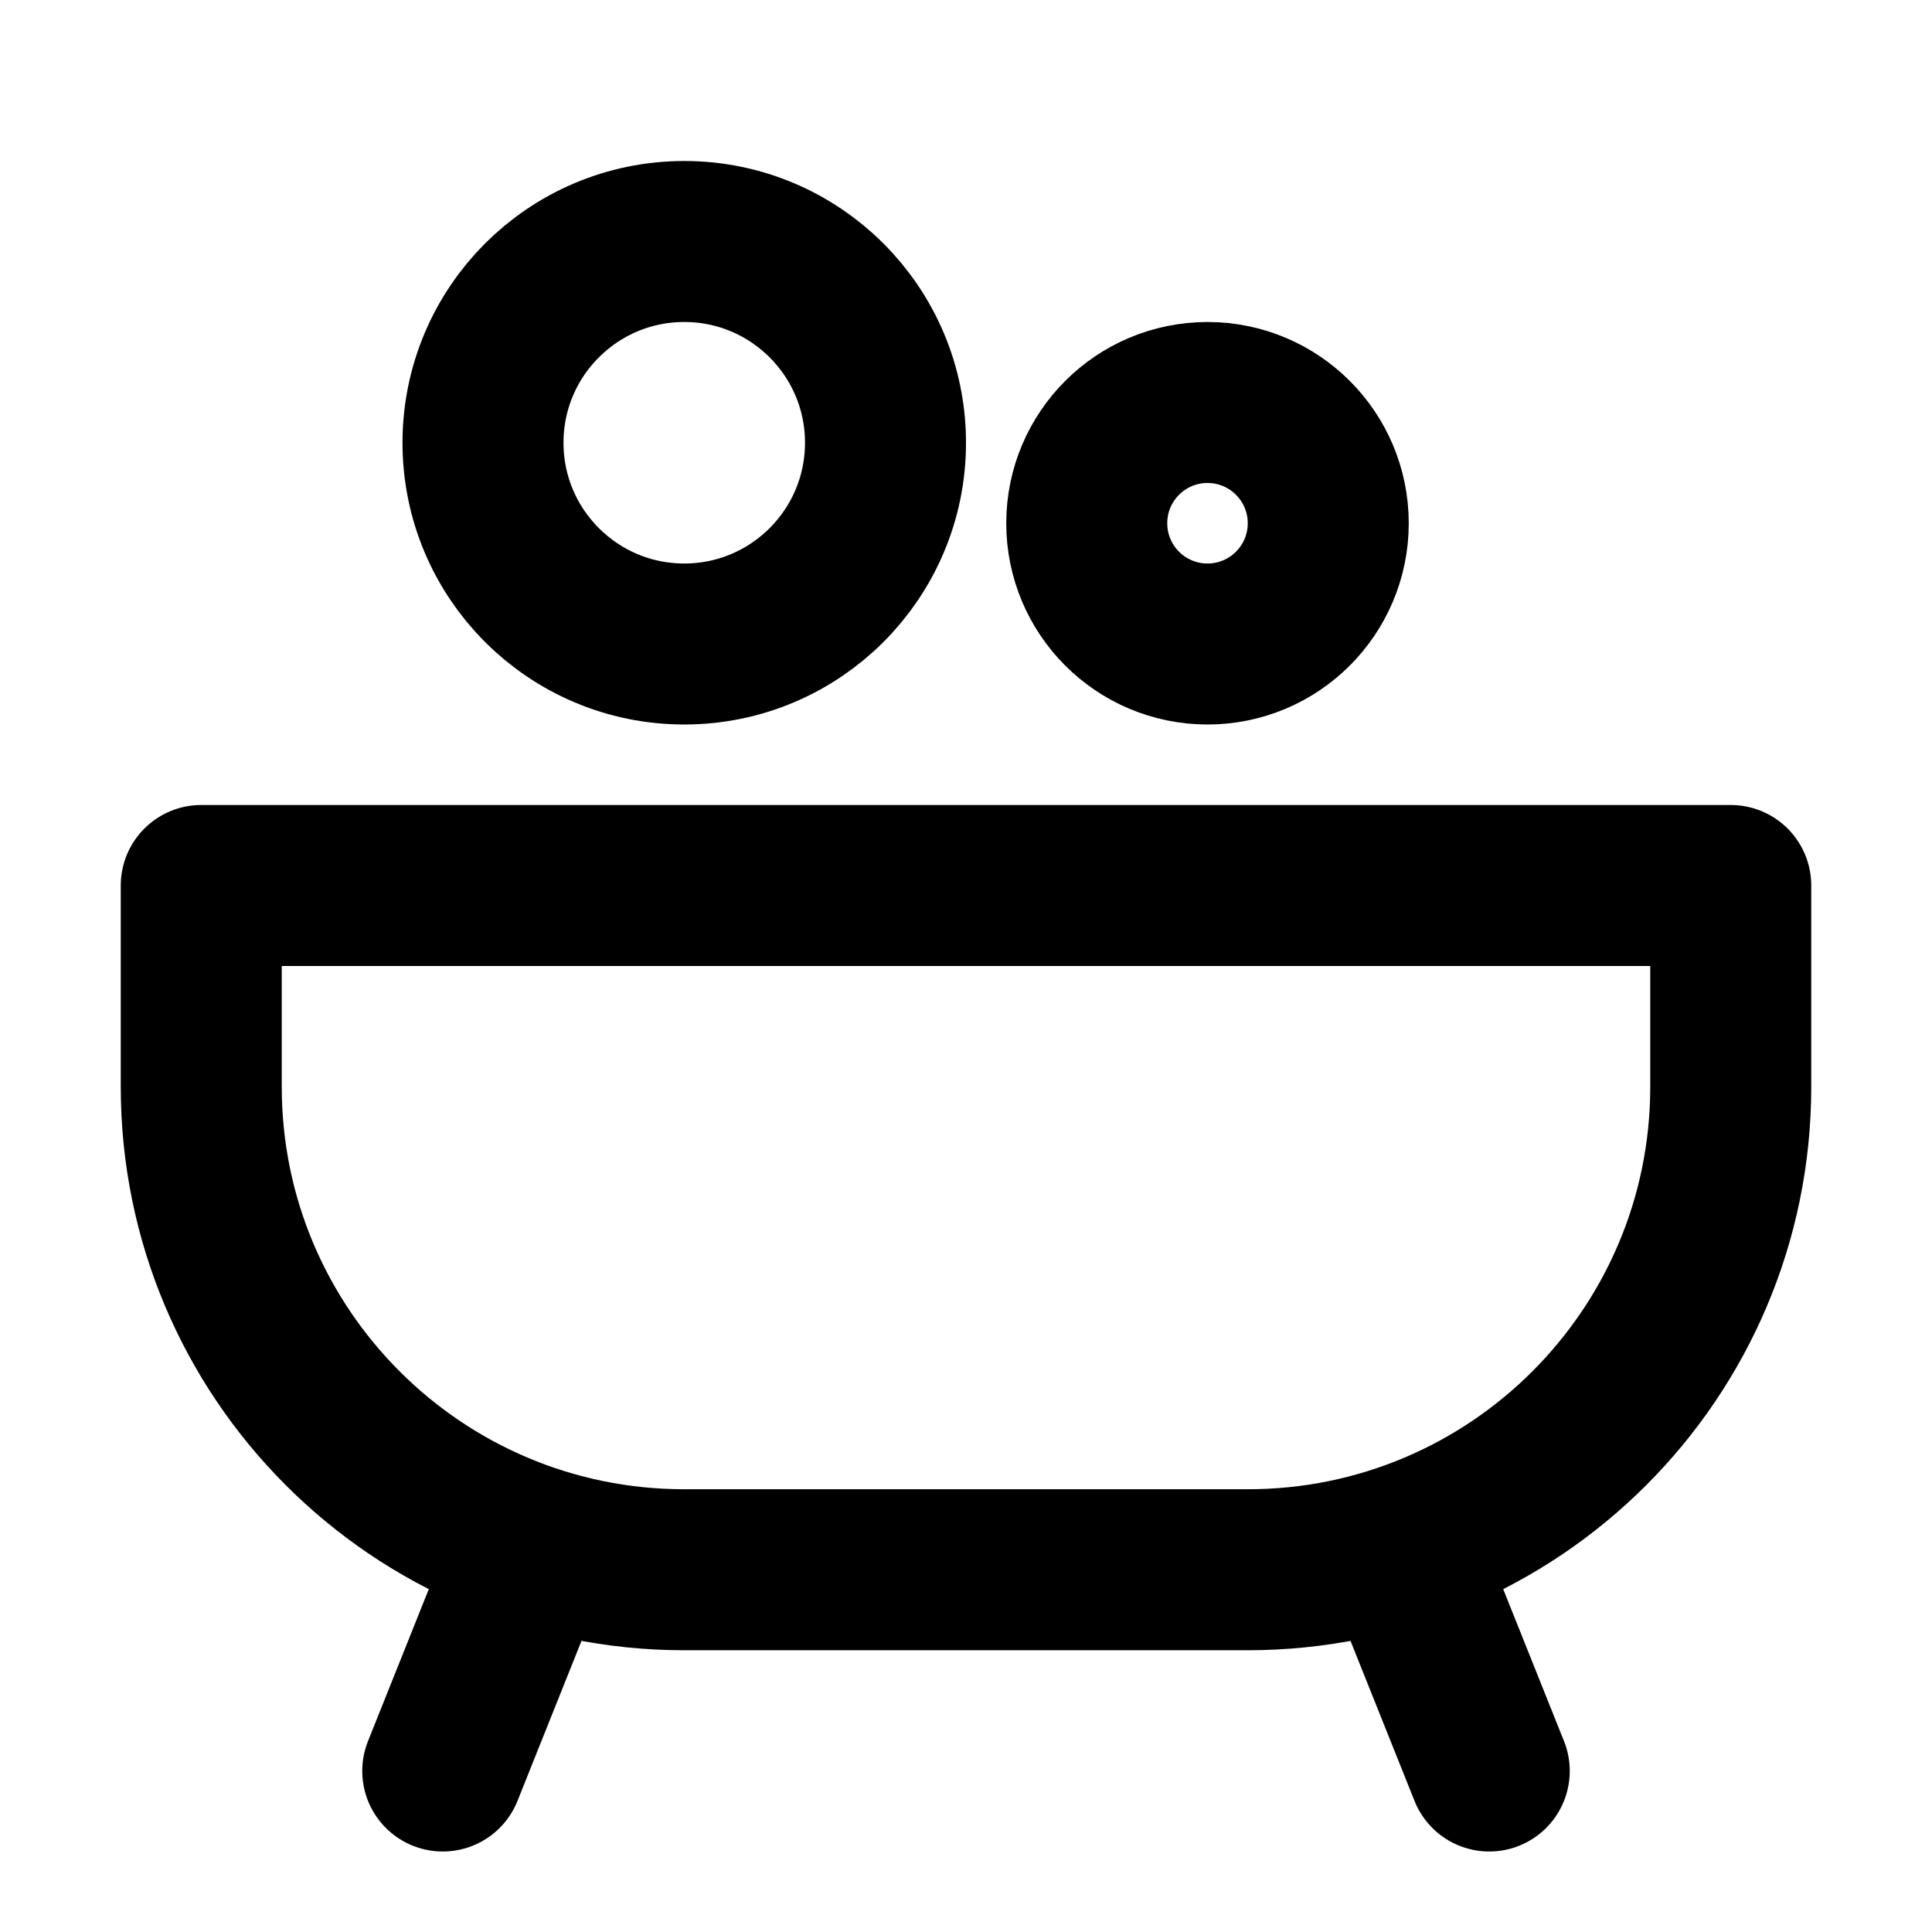
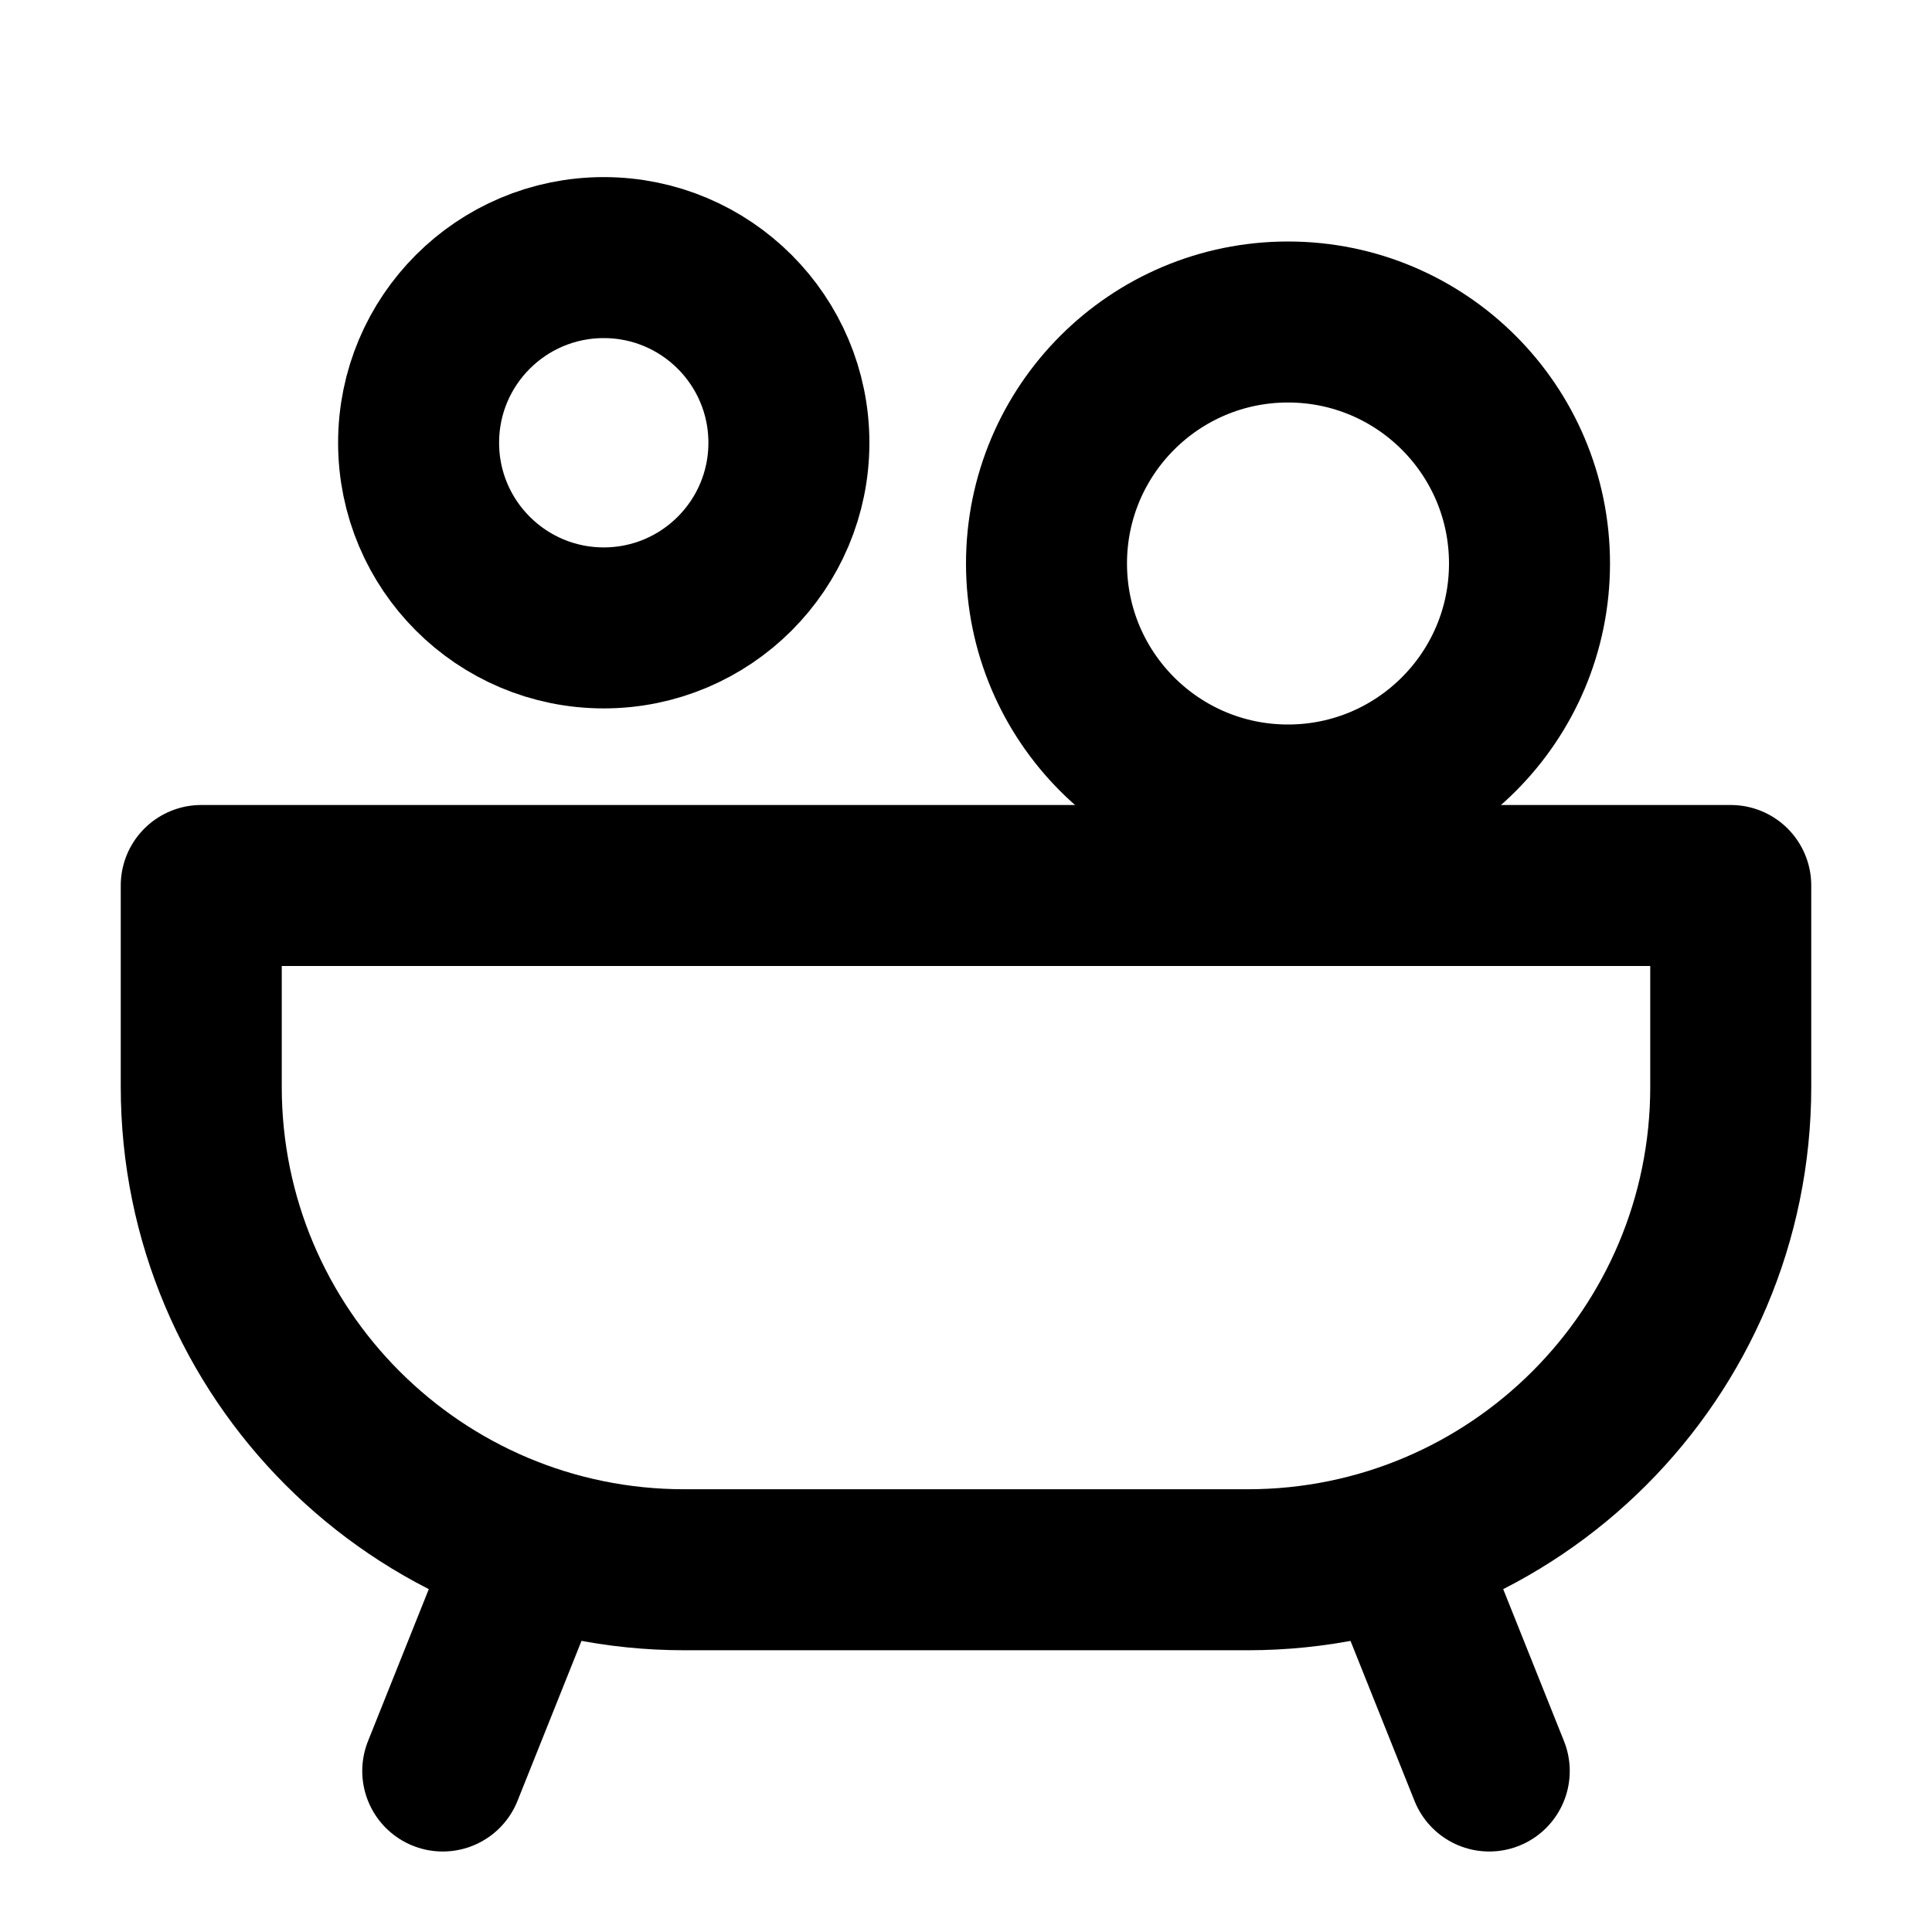
<svg xmlns="http://www.w3.org/2000/svg" viewBox="0 0 24 24" width="24" height="24">
  <path d="M2.5 11H21.5V13.5A6 6 0 0 1 15.5 19.5H8.5A6 6 0 0 1 2.5 13.5Z" fill="none" stroke="#000000" stroke-linecap="round" stroke-linejoin="round" stroke-width="2" />
  <path d="M6.5 19.5L5.5 22M17.5 19.5L18.5 22" fill="none" stroke="#000000" stroke-linecap="round" stroke-linejoin="round" stroke-width="2" />
-   <path d="M6.0 5.5A2.5 2.5 0 1 0 11.0 5.5A2.5 2.5 0 1 0 6.0 5.5Z" fill="none" stroke="#000000" stroke-linecap="round" stroke-linejoin="round" stroke-width="2" />
-   <path d="M13.5 6.5A1.5 1.5 0 1 0 16.5 6.5A1.5 1.5 0 1 0 13.5 6.5Z" fill="none" stroke="#000000" stroke-linecap="round" stroke-linejoin="round" stroke-width="2" />
+   <path d="M13 7A3 3 0 1 0 19 7A3 3 0 1 0 13 7Z" fill="none" stroke="#000000" stroke-linecap="round" stroke-linejoin="round" stroke-width="2" />
+   <path d="M5.2 5.5A2.3 2.3 0 1 0 9.8 5.5A2.3 2.3 0 1 0 5.2 5.5Z" fill="none" stroke="#000000" stroke-linecap="round" stroke-linejoin="round" stroke-width="2" />
</svg>
